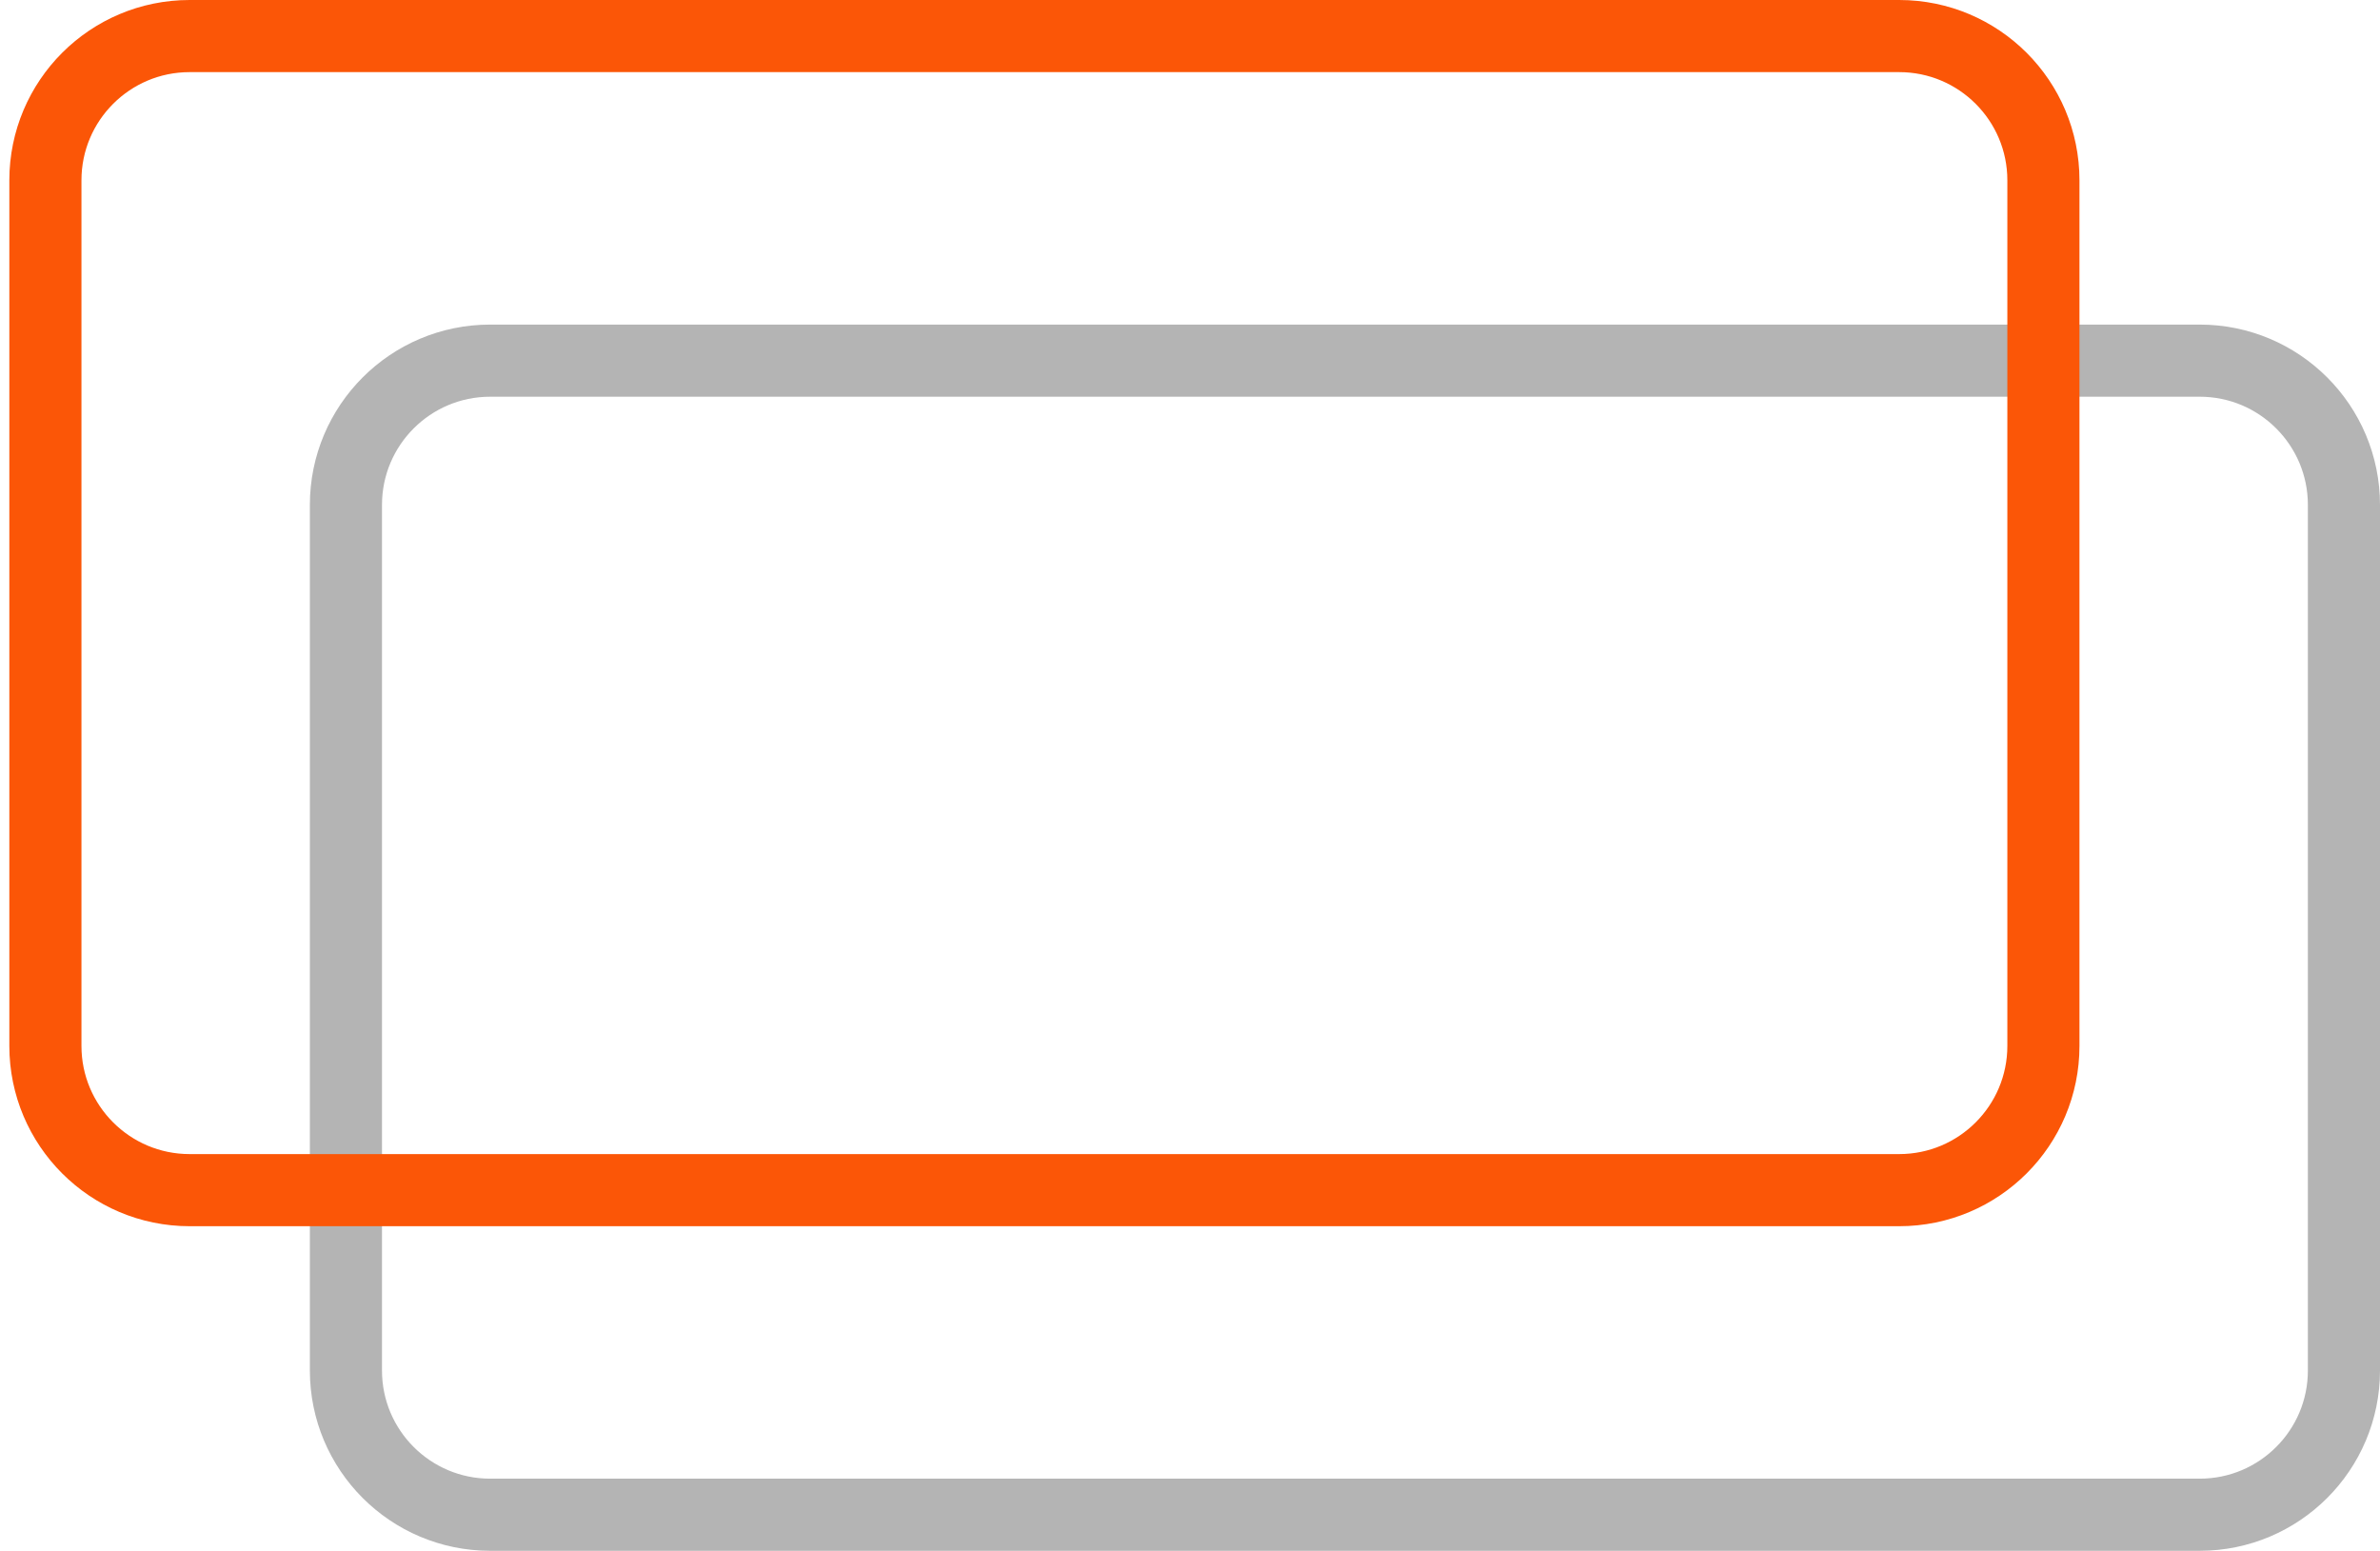
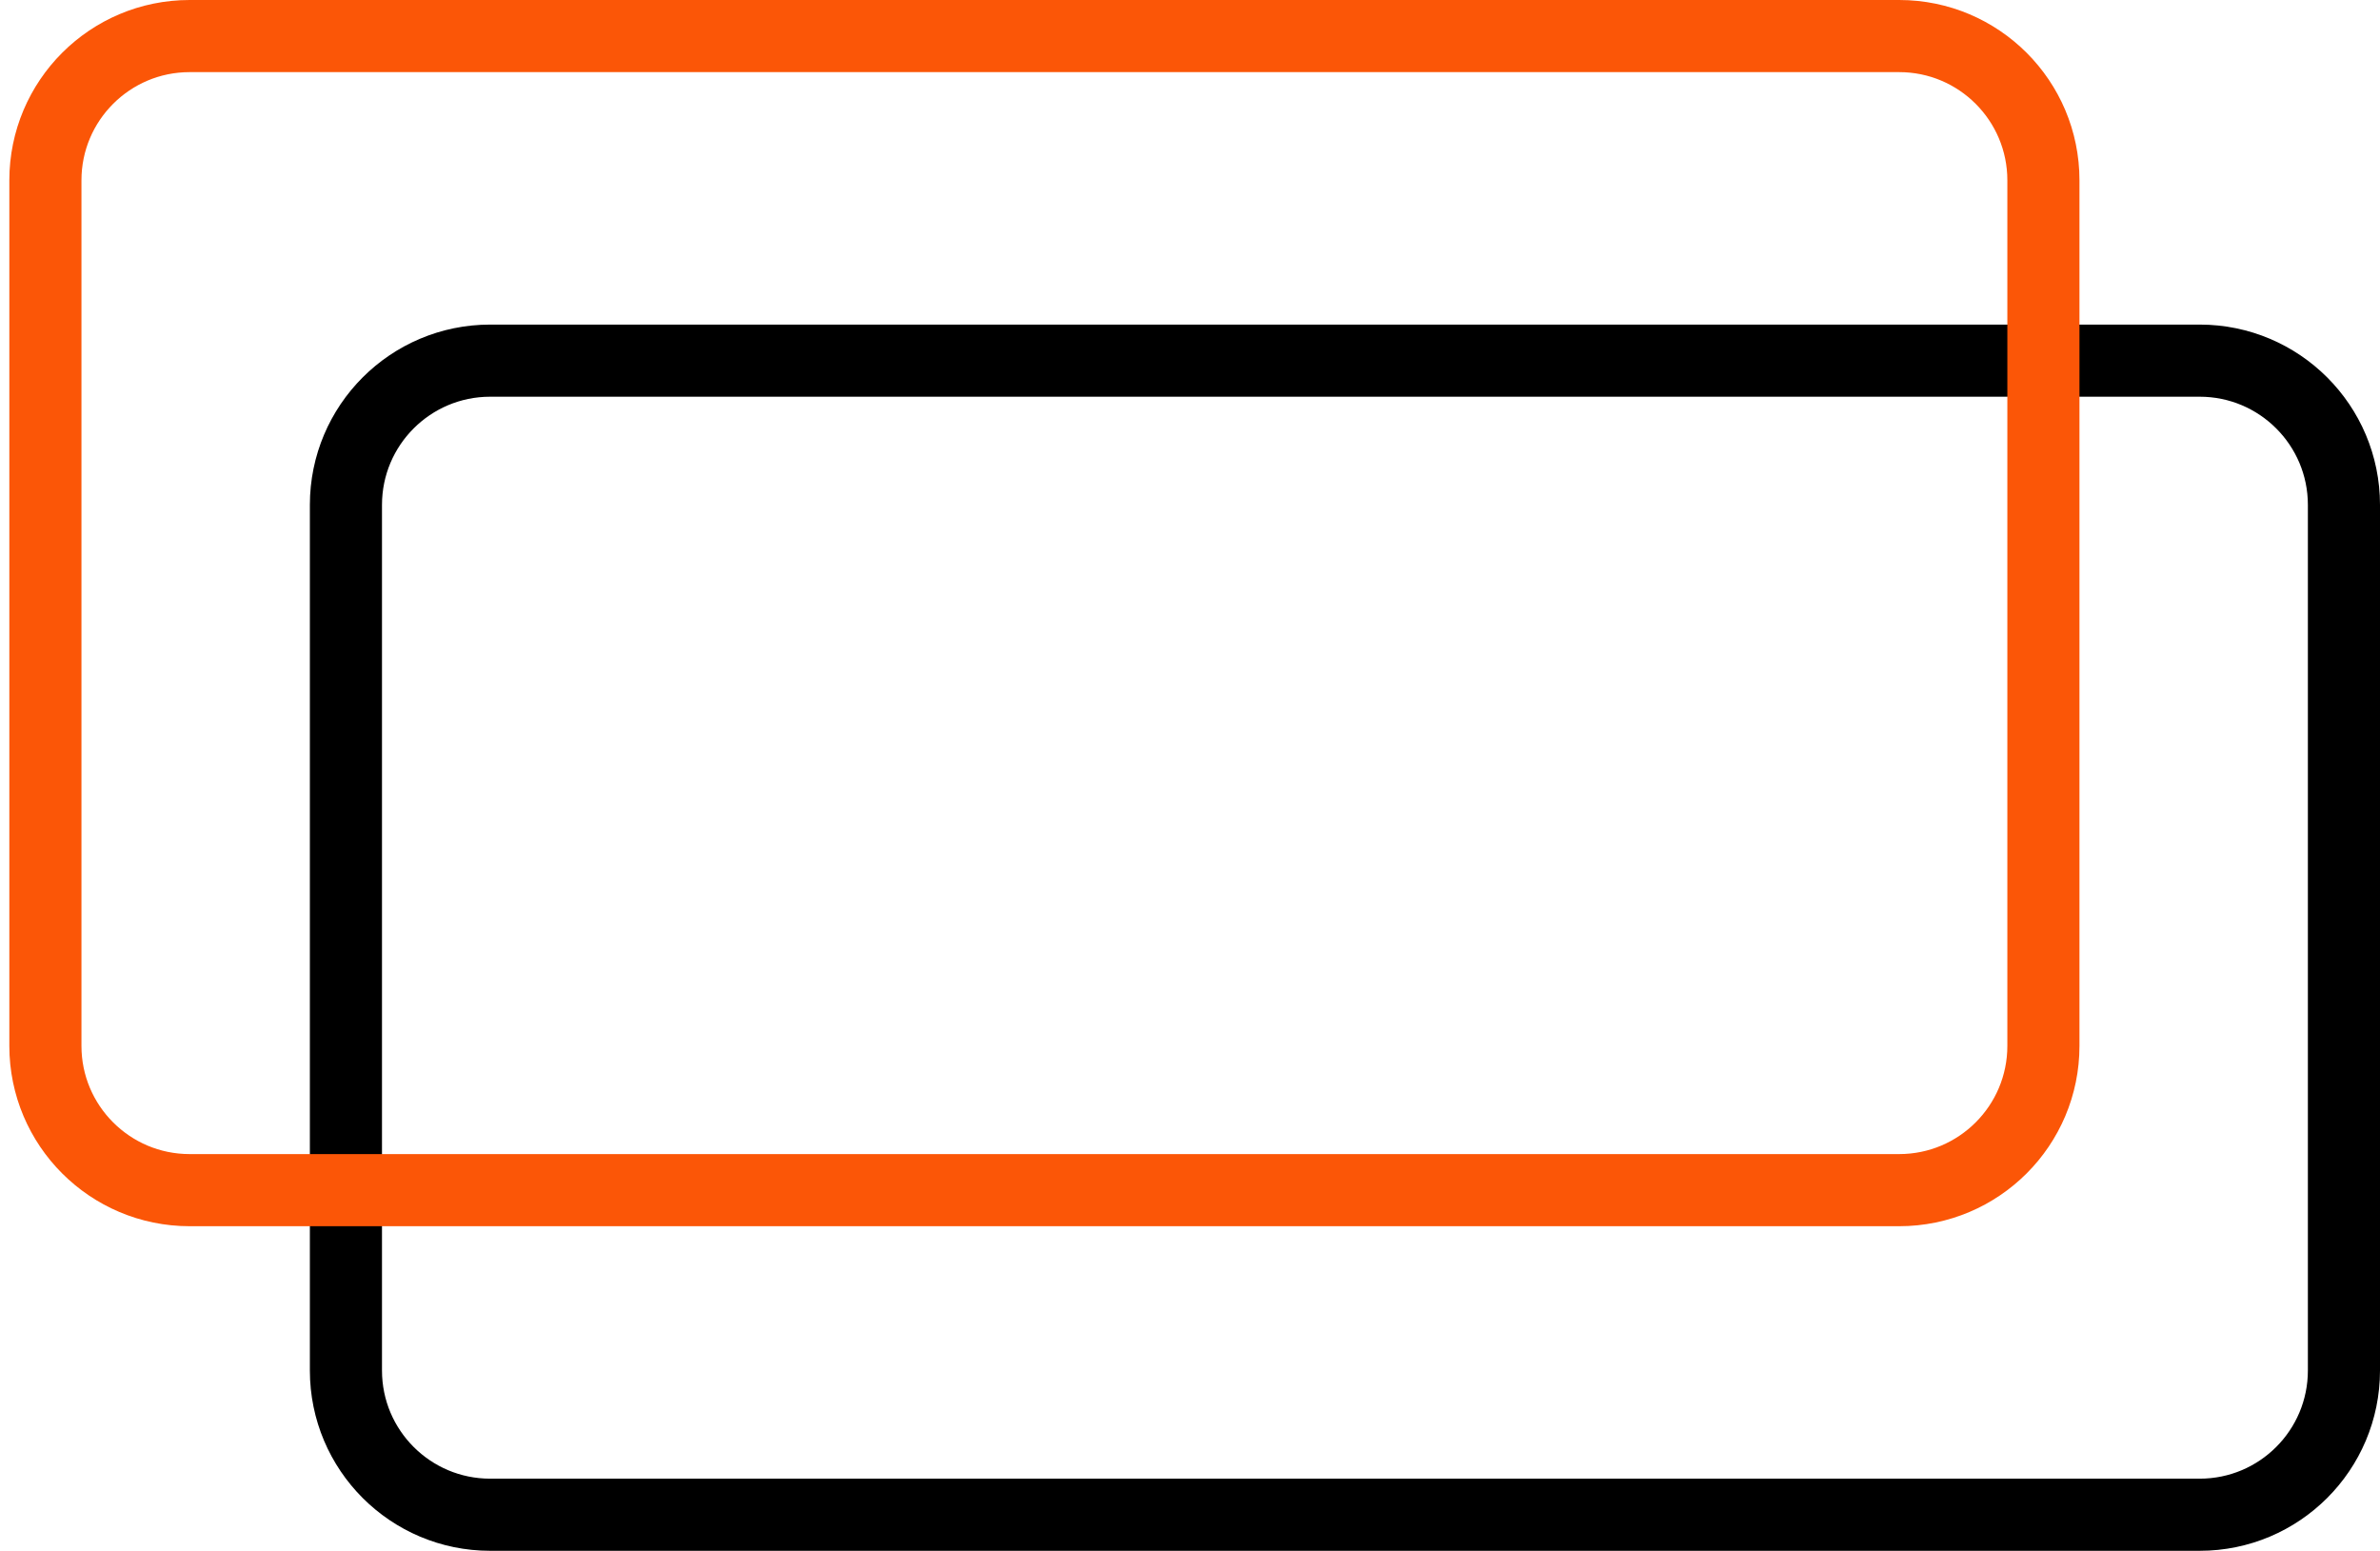
<svg xmlns="http://www.w3.org/2000/svg" width="66" height="43" viewBox="0 0 66 43" fill="none">
-   <rect x="9.593" y="10" width="55.407" height="32" rx="4" stroke="#b4b4b4" stroke-width="2" />
+   <rect x="9.593" y="10" width="55.407" height="32" rx="4" stroke="#000000" stroke-width="2" />
  <rect x="1.259" y="1" width="55.407" height="32" rx="4" stroke="#FB5607" stroke-width="2" />
</svg>
